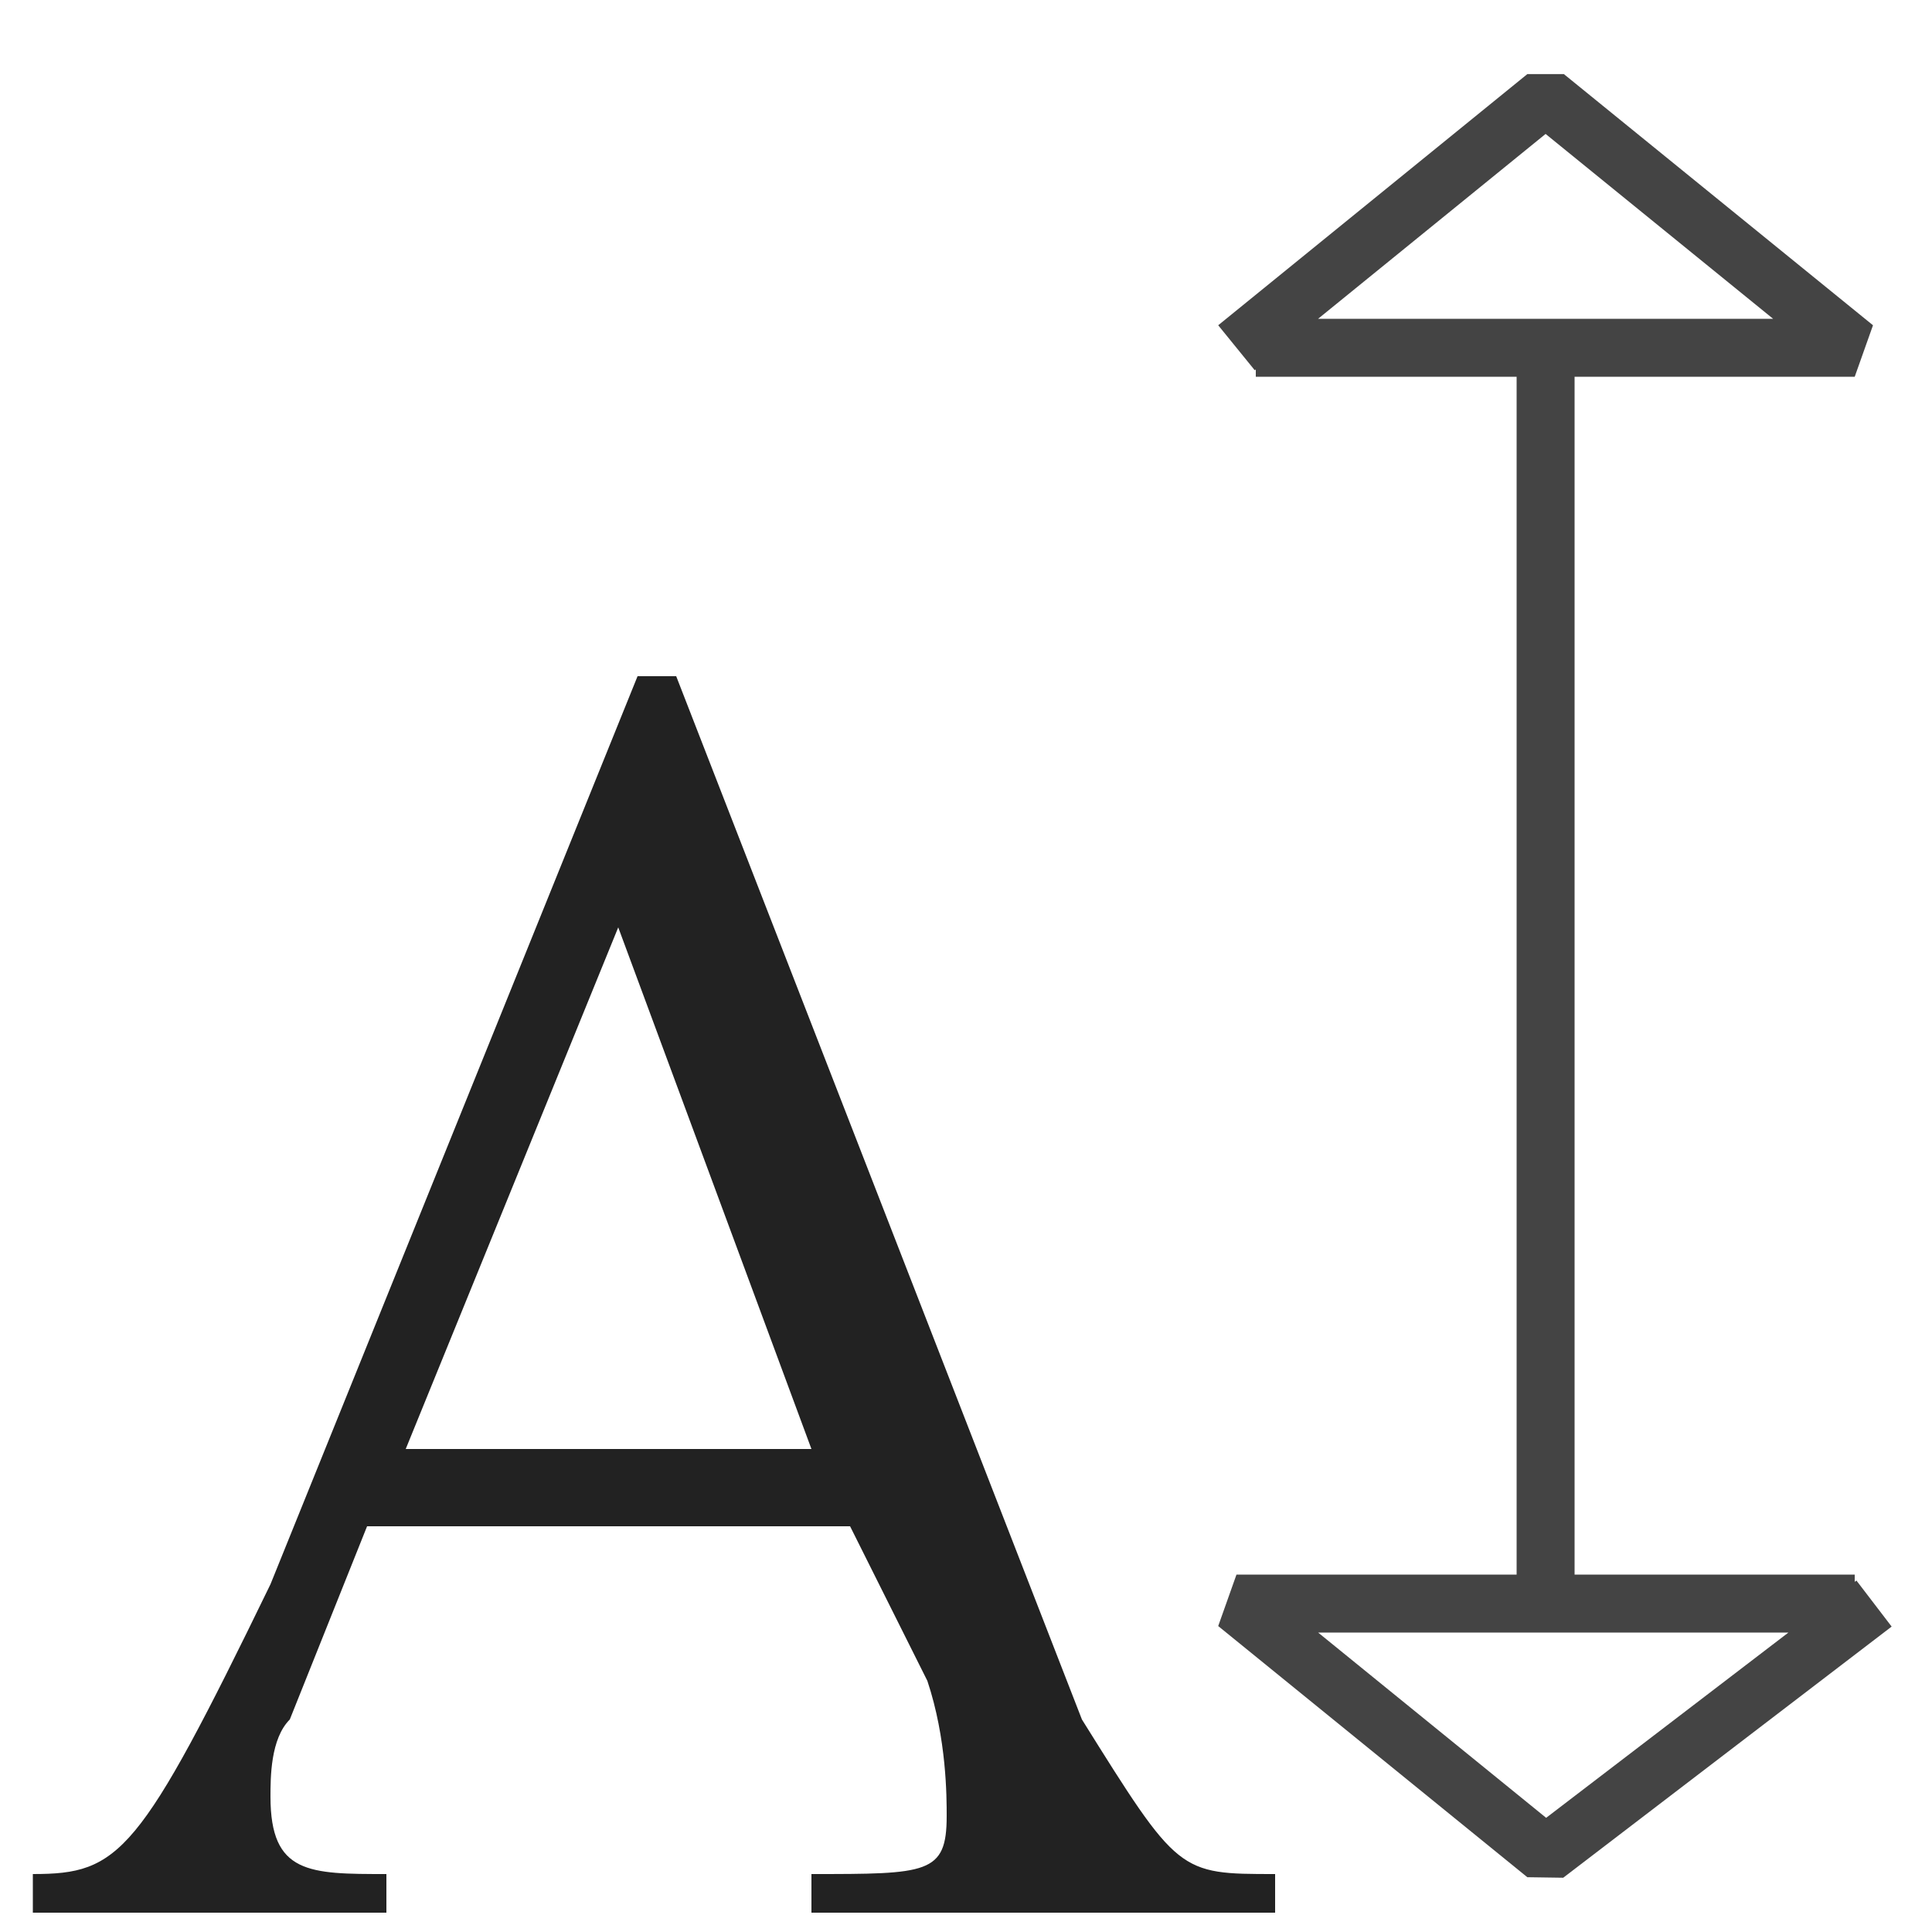
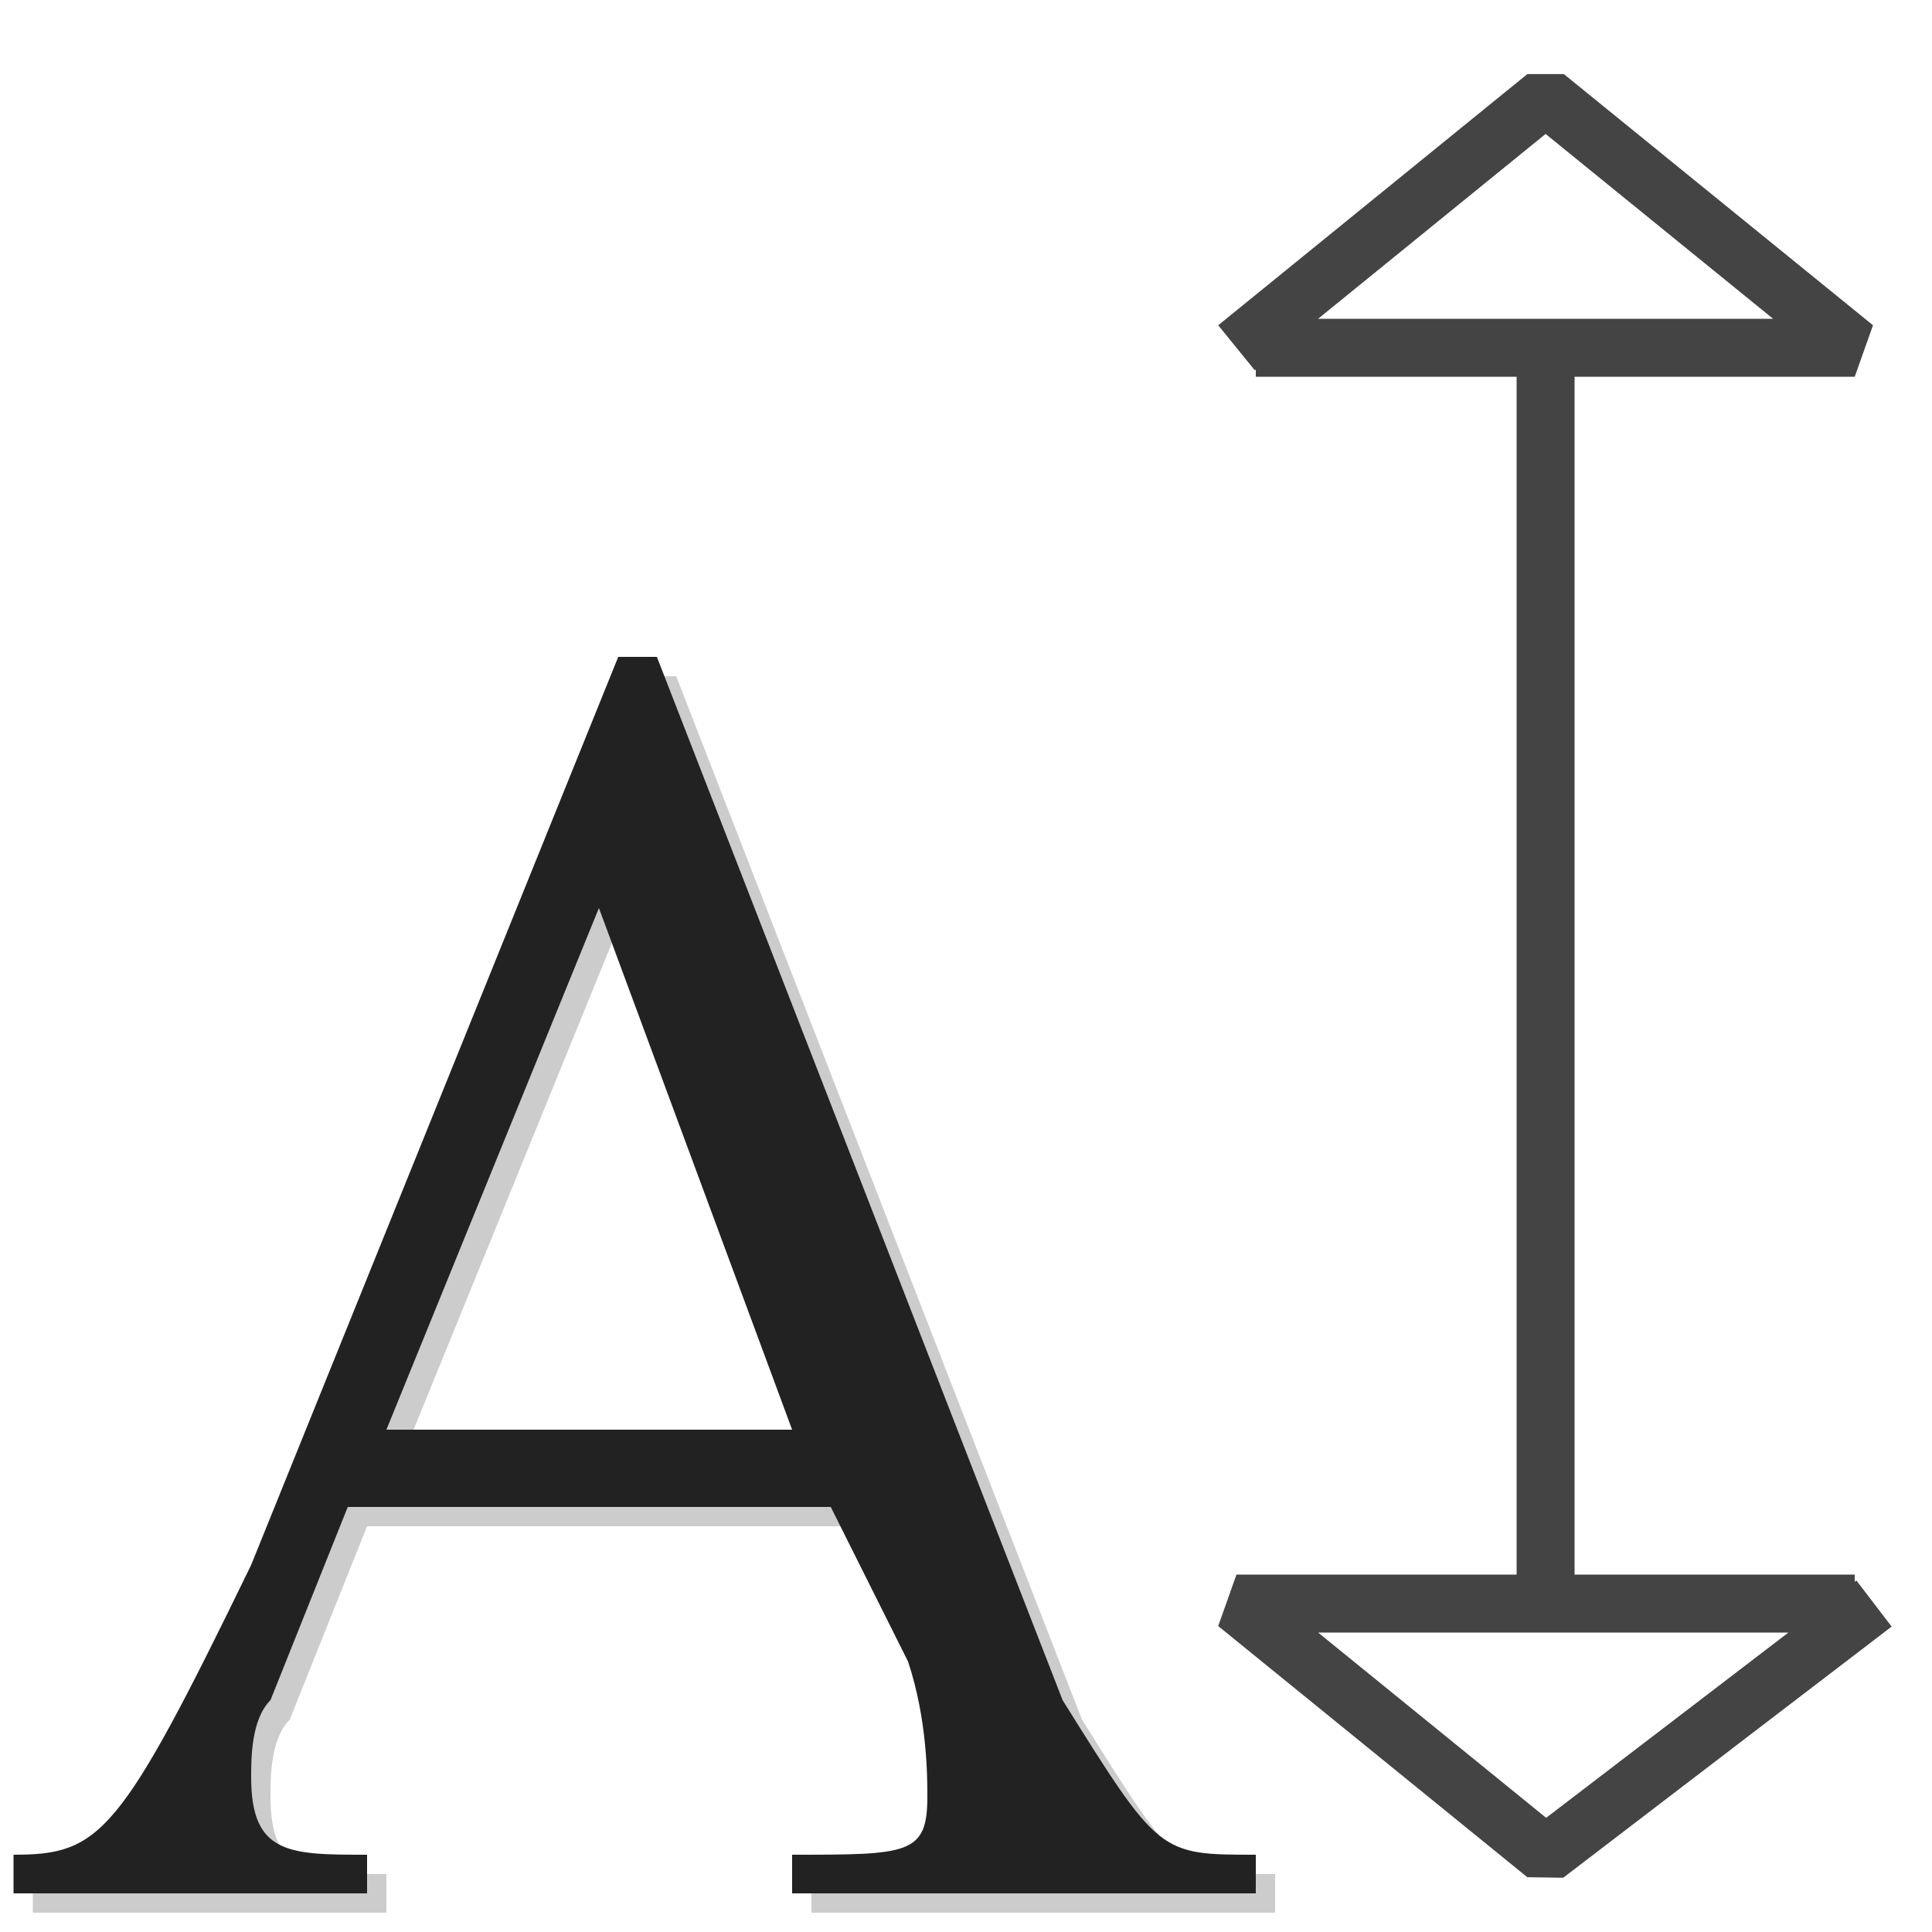
<svg height="100" width="100">
-   <path style="fill:#222222;stroke:none;" d="m 66,97 c -5,0 -5,0 -10,-8 L 35,35 33,35 14,82 C 7.2,96 6.2,97 1.7,97 l 0,2 18.3,0 0,-2 c -4,0 -6,0 -6,-4 0,-1 0,-3 1,-4 l 4,-10 25,0 4,8 c 1,3 1,6 1,7 0,3 -1,3 -7,3 l 0,2 24,0 0,-2 M 21,75 32,48 42,75 21,75" />
+   <path style="fill:#cccccc;stroke:none;" d="m 66,97 c -5,0 -5,0 -10,-8 L 35,35 33,35 14,82 C 7.2,96 6.2,97 1.7,97 l 0,2 18.3,0 0,-2 c -4,0 -6,0 -6,-4 0,-1 0,-3 1,-4 l 4,-10 25,0 4,8 c 1,3 1,6 1,7 0,3 -1,3 -7,3 l 0,2 24,0 0,-2 M 21,75 32,48 42,75 21,75" />
+   <path style="fill:#222222;stroke:none;" d="m 65,96 c -5,0 -5,0 -10,-8 L 34,34 32,34 13,81 C 6.2,95 5.2,96 0.7,96 l 0,2 18.3,0 0,-2 c -4,0 -6,0 -6,-4 0,-1 0,-3 1,-4 l 4,-10 25,0 4,8 c 1,3 1,6 1,7 0,3 -1,3 -7,3 l 0,2 24,0 0,-2 M 20,74 31,47 41,74 20,74" />
  <path style="fill:none;stroke:#444444;stroke-width:3;stroke-linejoin:bevel" d="M 64,18 80,5 96,18 65,18 80,18 80,83 96,83 64,83 80,96 97,83" />
</svg>
